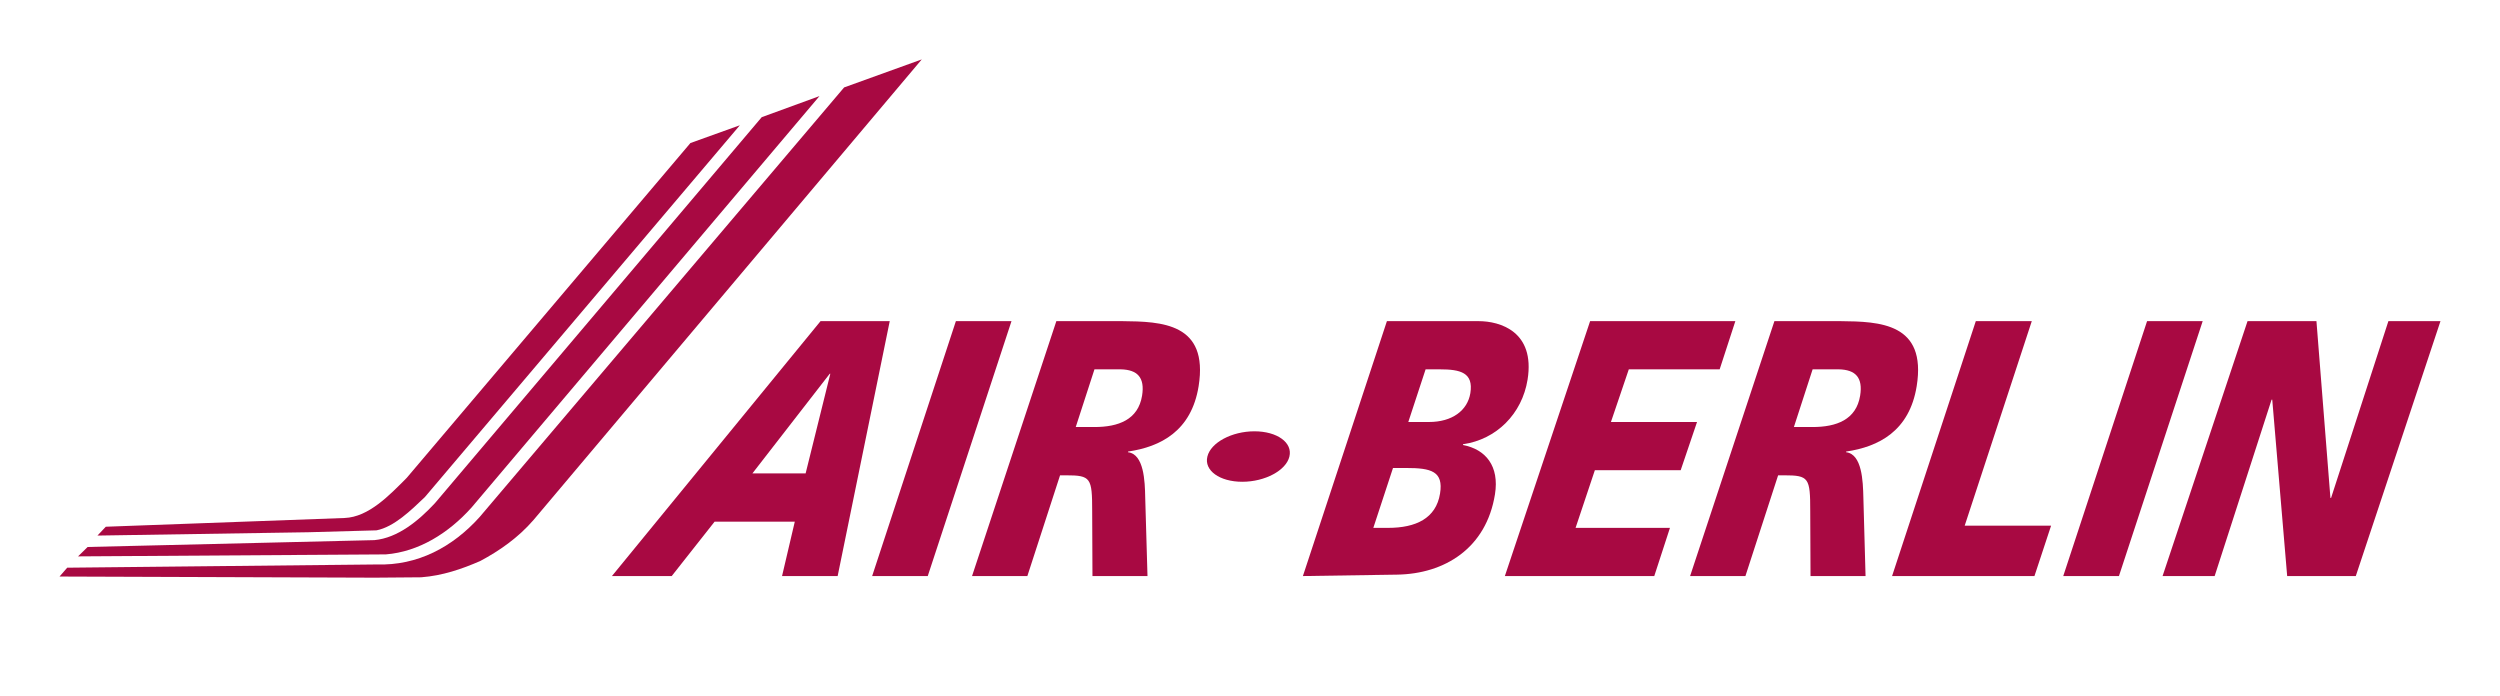
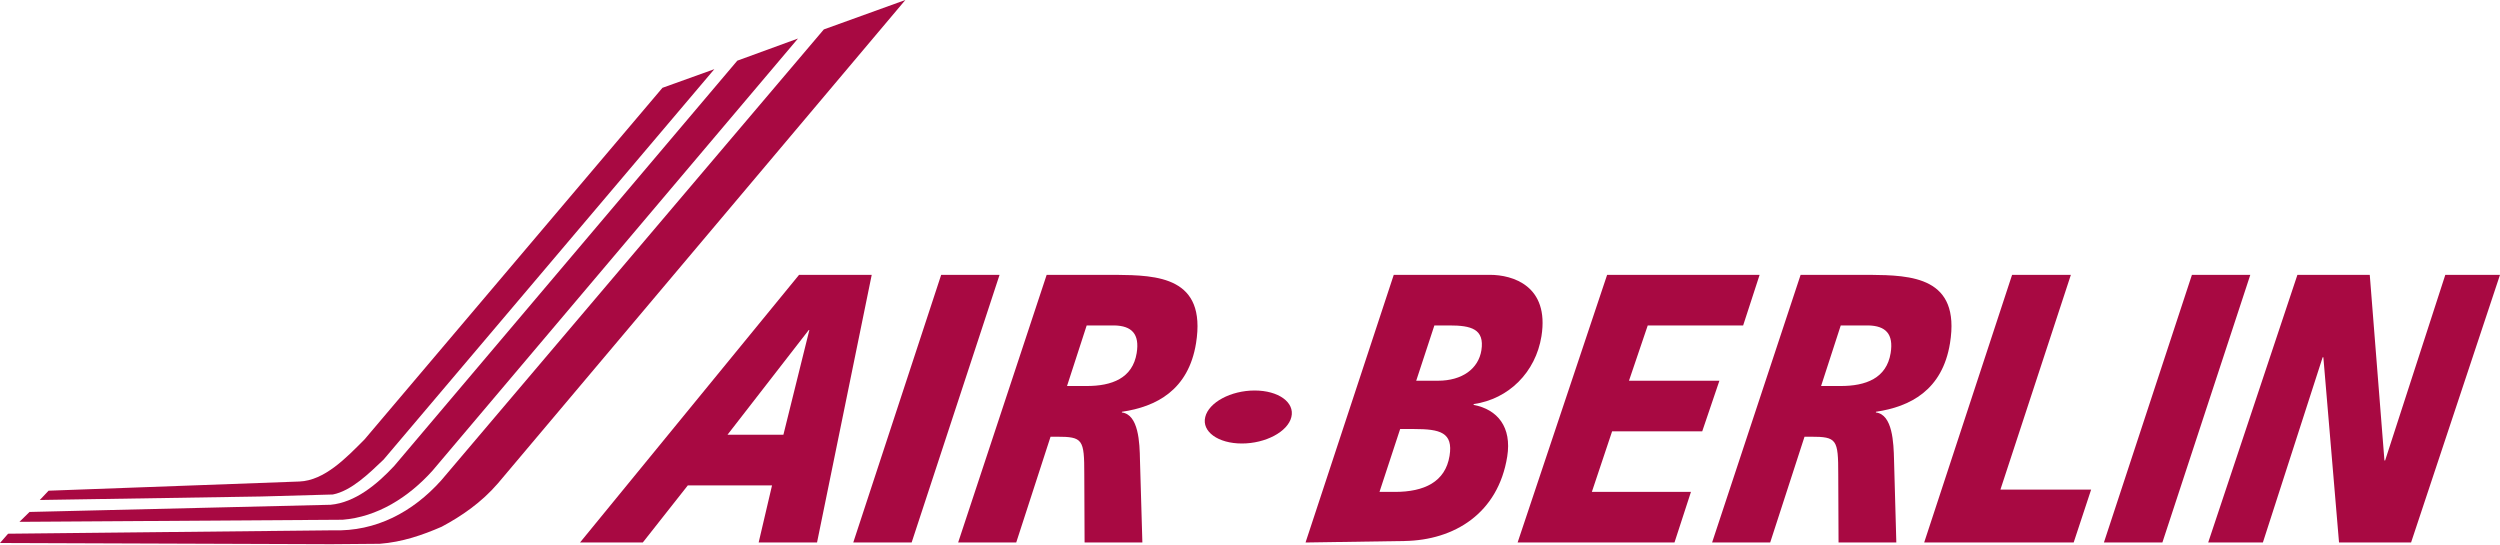
- <svg xmlns="http://www.w3.org/2000/svg" version="1.0" viewBox="0 0 744.094 206.929" id="svg3155">
+ <svg xmlns="http://www.w3.org/2000/svg" version="1.0" viewBox="0 0 708.661 154.259" id="svg3155" width="708.661" height="154.259">
  <defs id="defs3157" />
-   <path d="M 182.131,171.457 L 199.924,171.457 L 212.683,155.275 L 236.558,155.275 L 232.768,171.457 L 249.317,171.457 L 264.819,95.586 L 244.225,95.586 L 182.131,171.457 z M 239.783,140.905 L 223.942,140.905 L 246.969,111.23 L 247.138,111.23 L 239.783,140.905" style="fill:#a80942;fill-rule:evenodd;stroke:none" id="path2787" />
-   <path d="M 359.36,135.898 C 360.35,131.739 366.63,128.373 373.363,128.373 C 380.124,128.373 384.791,131.739 383.773,135.898 C 382.783,140.028 376.503,143.394 369.742,143.394 C 363.009,143.394 358.341,140.028 359.36,135.898" style="fill:#a80942;fill-rule:nonzero;stroke:none" id="path2789" />
-   <path d="M 259.585,171.457 L 276.134,171.457 L 301.057,95.586 L 284.508,95.586 L 259.585,171.457" style="fill:#a80942;fill-rule:nonzero;stroke:none" id="path2791" />
-   <path d="M 325.753,109.929 L 333.617,109.929 C 338.511,110.042 340.802,112.333 339.925,117.765 C 338.766,124.922 332.881,127.1 325.753,127.1 L 320.18,127.1 L 325.753,109.929 z M 289.317,171.457 L 305.781,171.457 L 315.512,141.471 L 317.266,141.471 C 324.678,141.471 325.074,142.206 325.074,152.107 L 325.159,171.457 L 341.538,171.457 L 340.859,148.09 C 340.774,143.196 340.491,135.162 335.71,134.596 L 335.767,134.398 C 345.413,132.984 354.607,128.316 356.757,114.936 C 359.756,96.124 345.753,95.699 334.041,95.586 L 314.409,95.586 L 289.317,171.457" style="fill:#a80942;fill-rule:evenodd;stroke:none" id="path2793" />
-   <path d="M 424.311,109.929 L 428.554,109.929 C 434.721,109.929 438.597,110.919 437.635,117.001 C 436.786,122.206 432.203,125.601 425.329,125.601 L 419.162,125.601 L 424.311,109.929 z M 387.79,171.457 L 415.852,171.032 C 429.968,170.806 442.387,163.196 444.962,147.1 C 446.291,138.755 442.246,133.748 435.428,132.446 L 435.457,132.22 C 445.386,130.806 453.024,123.196 454.665,112.984 C 456.956,98.641 446.433,95.586 440.096,95.586 L 412.797,95.586 L 387.79,171.457 z M 414.608,139.292 L 418.568,139.292 C 425.951,139.292 429.686,140.254 428.611,146.902 C 427.422,154.285 421.425,157.114 413.137,157.114 L 408.752,157.114 L 414.608,139.292" style="fill:#a80942;fill-rule:evenodd;stroke:none" id="path2795" />
-   <path d="M 447.904,171.457 L 492.373,171.457 L 497.041,157.114 L 468.95,157.114 L 474.693,139.943 L 500.238,139.943 L 505.103,125.601 L 479.474,125.601 L 484.792,109.929 L 511.836,109.929 L 516.504,95.586 L 473.279,95.586 L 447.904,171.457" style="fill:#a80942;fill-rule:nonzero;stroke:none" id="path2797" />
-   <path d="M 539.503,109.929 L 547.338,109.929 C 552.232,110.042 554.524,112.333 553.647,117.765 C 552.487,124.922 546.603,127.1 539.474,127.1 L 533.93,127.1 L 539.503,109.929 z M 503.038,171.457 L 519.502,171.457 L 529.234,141.471 L 531.016,141.471 C 538.399,141.471 538.795,142.206 538.795,152.107 L 538.88,171.457 L 555.259,171.457 L 554.609,148.09 C 554.496,143.196 554.213,135.162 549.46,134.596 L 549.488,134.398 C 559.135,132.984 568.329,128.316 570.479,114.936 C 573.506,96.124 559.474,95.699 547.791,95.586 L 528.13,95.586 L 503.038,171.457" style="fill:#a80942;fill-rule:evenodd;stroke:none" id="path2799" />
-   <path d="M 563.152,171.457 L 605.528,171.457 L 610.479,156.464 L 584.765,156.464 L 604.736,95.586 L 588.074,95.586 L 563.152,171.457" style="fill:#a80942;fill-rule:nonzero;stroke:none" id="path2801" />
-   <path d="M 614.1,171.457 L 630.677,171.457 L 655.6,95.586 L 639.051,95.586 L 614.1,171.457" style="fill:#a80942;fill-rule:nonzero;stroke:none" id="path2803" />
-   <path d="M 643.662,171.457 L 659.164,171.457 L 676.109,118.953 L 676.307,118.953 L 680.748,171.457 L 701.173,171.457 L 726.378,95.586 L 710.876,95.586 L 693.818,148.203 L 693.62,148.203 L 689.461,95.586 L 668.952,95.586 L 643.662,171.457" style="fill:#a80942;fill-rule:nonzero;stroke:none" id="path2805" />
-   <path d="M 114.86,165.007 L 23.233,165.601 L 26.09,162.8 L 111.437,160.763 C 118.396,160.113 124.563,155.021 129.457,149.759 L 226.714,34.879 L 243.913,28.598 L 140.348,151.06 C 133.474,158.727 124.62,164.215 114.86,165.007" style="fill:#a80942;fill-rule:nonzero;stroke:none" id="path2807" />
-   <path d="M 112.06,157.85 L 91.776,158.415 L 29.004,159.406 L 31.493,156.775 L 102.583,154.172 C 109.74,153.889 115.907,147.411 121.055,142.234 L 205.497,42.573 L 220.207,37.283 L 126.459,147.949 C 122.328,151.881 117.293,156.831 112.06,157.85" style="fill:#a80942;fill-rule:nonzero;stroke:none" id="path2809" />
-   <path d="M 125.355,171.824 L 111.607,171.937 L 17.717,171.598 L 20.008,168.967 L 112.116,168.005 C 124.28,168.401 134.719,162.828 142.753,153.889 L 251.24,26.024 L 274.352,17.679 L 158.821,154.738 C 154.181,160.113 148.552,163.988 142.923,166.987 C 137.463,169.363 131.72,171.343 125.355,171.824" style="fill:#a80942;fill-rule:nonzero;stroke:none" id="path2811" />
+   <path d="m 164.414,153.778 h 17.794 l 12.758,-16.181 h 23.876 l -3.791,16.181 h 16.549 L 247.102,77.907 H 226.508 Z m 57.652,-30.552 H 206.225 L 229.252,93.551 h 0.17 l -7.355,29.675" style="fill:#a80942;fill-rule:evenodd;stroke:none" id="path2787" />
+   <path d="m 341.643,118.219 c 0.99,-4.158 7.27,-7.525 14.003,-7.525 6.761,0 11.429,3.366 10.41,7.525 -0.99,4.13 -7.27,7.497 -14.031,7.497 -6.733,0 -11.4,-3.366 -10.382,-7.497" style="fill:#a80942;fill-rule:nonzero;stroke:none" id="path2789" />
+   <path d="m 241.869,153.778 h 16.549 l 24.922,-75.87 h -16.549 l -24.922,75.87" style="fill:#a80942;fill-rule:nonzero;stroke:none" id="path2791" />
+   <path d="m 308.036,92.25 h 7.864 c 4.894,0.113 7.185,2.405 6.308,7.836 -1.16,7.157 -7.044,9.335 -14.173,9.335 h -5.573 z m -36.436,61.528 h 16.464 l 9.731,-29.986 h 1.754 c 7.412,0 7.808,0.736 7.808,10.637 l 0.085,19.349 h 16.379 l -0.679,-23.367 c -0.085,-4.894 -0.368,-12.928 -5.149,-13.494 l 0.057,-0.198 c 9.646,-1.414 18.84,-6.082 20.99,-19.463 2.999,-18.812 -11.004,-19.236 -22.716,-19.349 h -19.632 l -25.092,75.87" style="fill:#a80942;fill-rule:evenodd;stroke:none" id="path2793" />
+   <path d="m 406.594,92.25 h 4.243 c 6.167,0 10.043,0.99 9.081,7.072 -0.849,5.205 -5.431,8.6 -12.306,8.6 h -6.167 z m -36.521,61.528 28.062,-0.424 c 14.116,-0.226 26.535,-7.836 29.109,-23.932 1.329,-8.345 -2.716,-13.352 -9.533,-14.654 l 0.028,-0.226 c 9.929,-1.414 17.567,-9.024 19.208,-19.236 2.291,-14.342 -8.232,-17.398 -14.569,-17.398 h -27.299 z m 26.818,-32.164 h 3.961 c 7.383,0 11.117,0.962 10.043,7.61 -1.188,7.383 -7.185,10.212 -15.474,10.212 h -4.385 l 5.856,-17.822" style="fill:#a80942;fill-rule:evenodd;stroke:none" id="path2795" />
+   <path d="m 430.187,153.778 h 44.47 l 4.668,-14.342 h -28.091 l 5.743,-17.171 h 25.545 l 4.866,-14.342 h -25.63 l 5.318,-15.672 h 27.044 l 4.668,-14.342 h -43.225 l -25.375,75.87" style="fill:#a80942;fill-rule:nonzero;stroke:none" id="path2797" />
+   <path d="m 521.786,92.25 h 7.836 c 4.894,0.113 7.185,2.405 6.308,7.836 -1.16,7.157 -7.044,9.335 -14.173,9.335 h -5.545 z m -36.464,61.528 h 16.464 l 9.731,-29.986 h 1.782 c 7.383,0 7.779,0.736 7.779,10.637 l 0.085,19.349 h 16.379 l -0.651,-23.367 c -0.113,-4.894 -0.396,-12.928 -5.149,-13.494 l 0.028,-0.198 c 9.646,-1.414 18.84,-6.082 20.99,-19.463 3.027,-18.812 -11.004,-19.236 -22.688,-19.349 h -19.661 l -25.092,75.87" style="fill:#a80942;fill-rule:evenodd;stroke:none" id="path2799" />
+   <path d="m 545.435,153.778 h 42.377 l 4.95,-14.993 h -25.714 l 19.972,-60.877 h -16.662 l -24.922,75.87" style="fill:#a80942;fill-rule:nonzero;stroke:none" id="path2801" />
+   <path d="m 596.383,153.778 h 16.577 l 24.922,-75.87 h -16.549 l -24.951,75.87" style="fill:#a80942;fill-rule:nonzero;stroke:none" id="path2803" />
+   <path d="m 625.945,153.778 h 15.502 l 16.945,-52.504 h 0.198 l 4.441,52.504 h 20.424 l 25.205,-75.87 h -15.502 l -17.058,52.617 h -0.198 l -4.159,-52.617 h -20.509 l -25.29,75.87" style="fill:#a80942;fill-rule:nonzero;stroke:none" id="path2805" />
+   <path d="m 97.144,147.328 -91.627,0.594 2.857,-2.801 85.347,-2.037 c 6.959,-0.651 13.126,-5.743 18.02,-11.004 l 97.257,-114.881 17.2,-6.28 -103.565,122.462 c -6.874,7.666 -15.729,13.154 -25.488,13.946" style="fill:#a80942;fill-rule:nonzero;stroke:none" id="path2807" />
+   <path d="m 94.343,140.171 -20.283,0.566 -62.773,0.99 2.489,-2.631 71.09,-2.603 c 7.157,-0.283 13.324,-6.761 18.473,-11.938 l 84.442,-99.661 14.71,-5.29 -93.749,110.666 c -4.13,3.932 -9.166,8.883 -14.399,9.901" style="fill:#a80942;fill-rule:nonzero;stroke:none" id="path2809" />
+   <path d="M 107.639,154.145 93.89,154.259 0,153.919 2.291,151.288 94.4,150.326 c 12.164,0.396 22.603,-5.177 30.637,-14.116 L 233.524,8.345 256.636,0 141.104,137.059 c -4.639,5.375 -10.269,9.25 -15.898,12.249 -5.46,2.376 -11.202,4.356 -17.567,4.837" style="fill:#a80942;fill-rule:nonzero;stroke:none" id="path2811" />
</svg>
